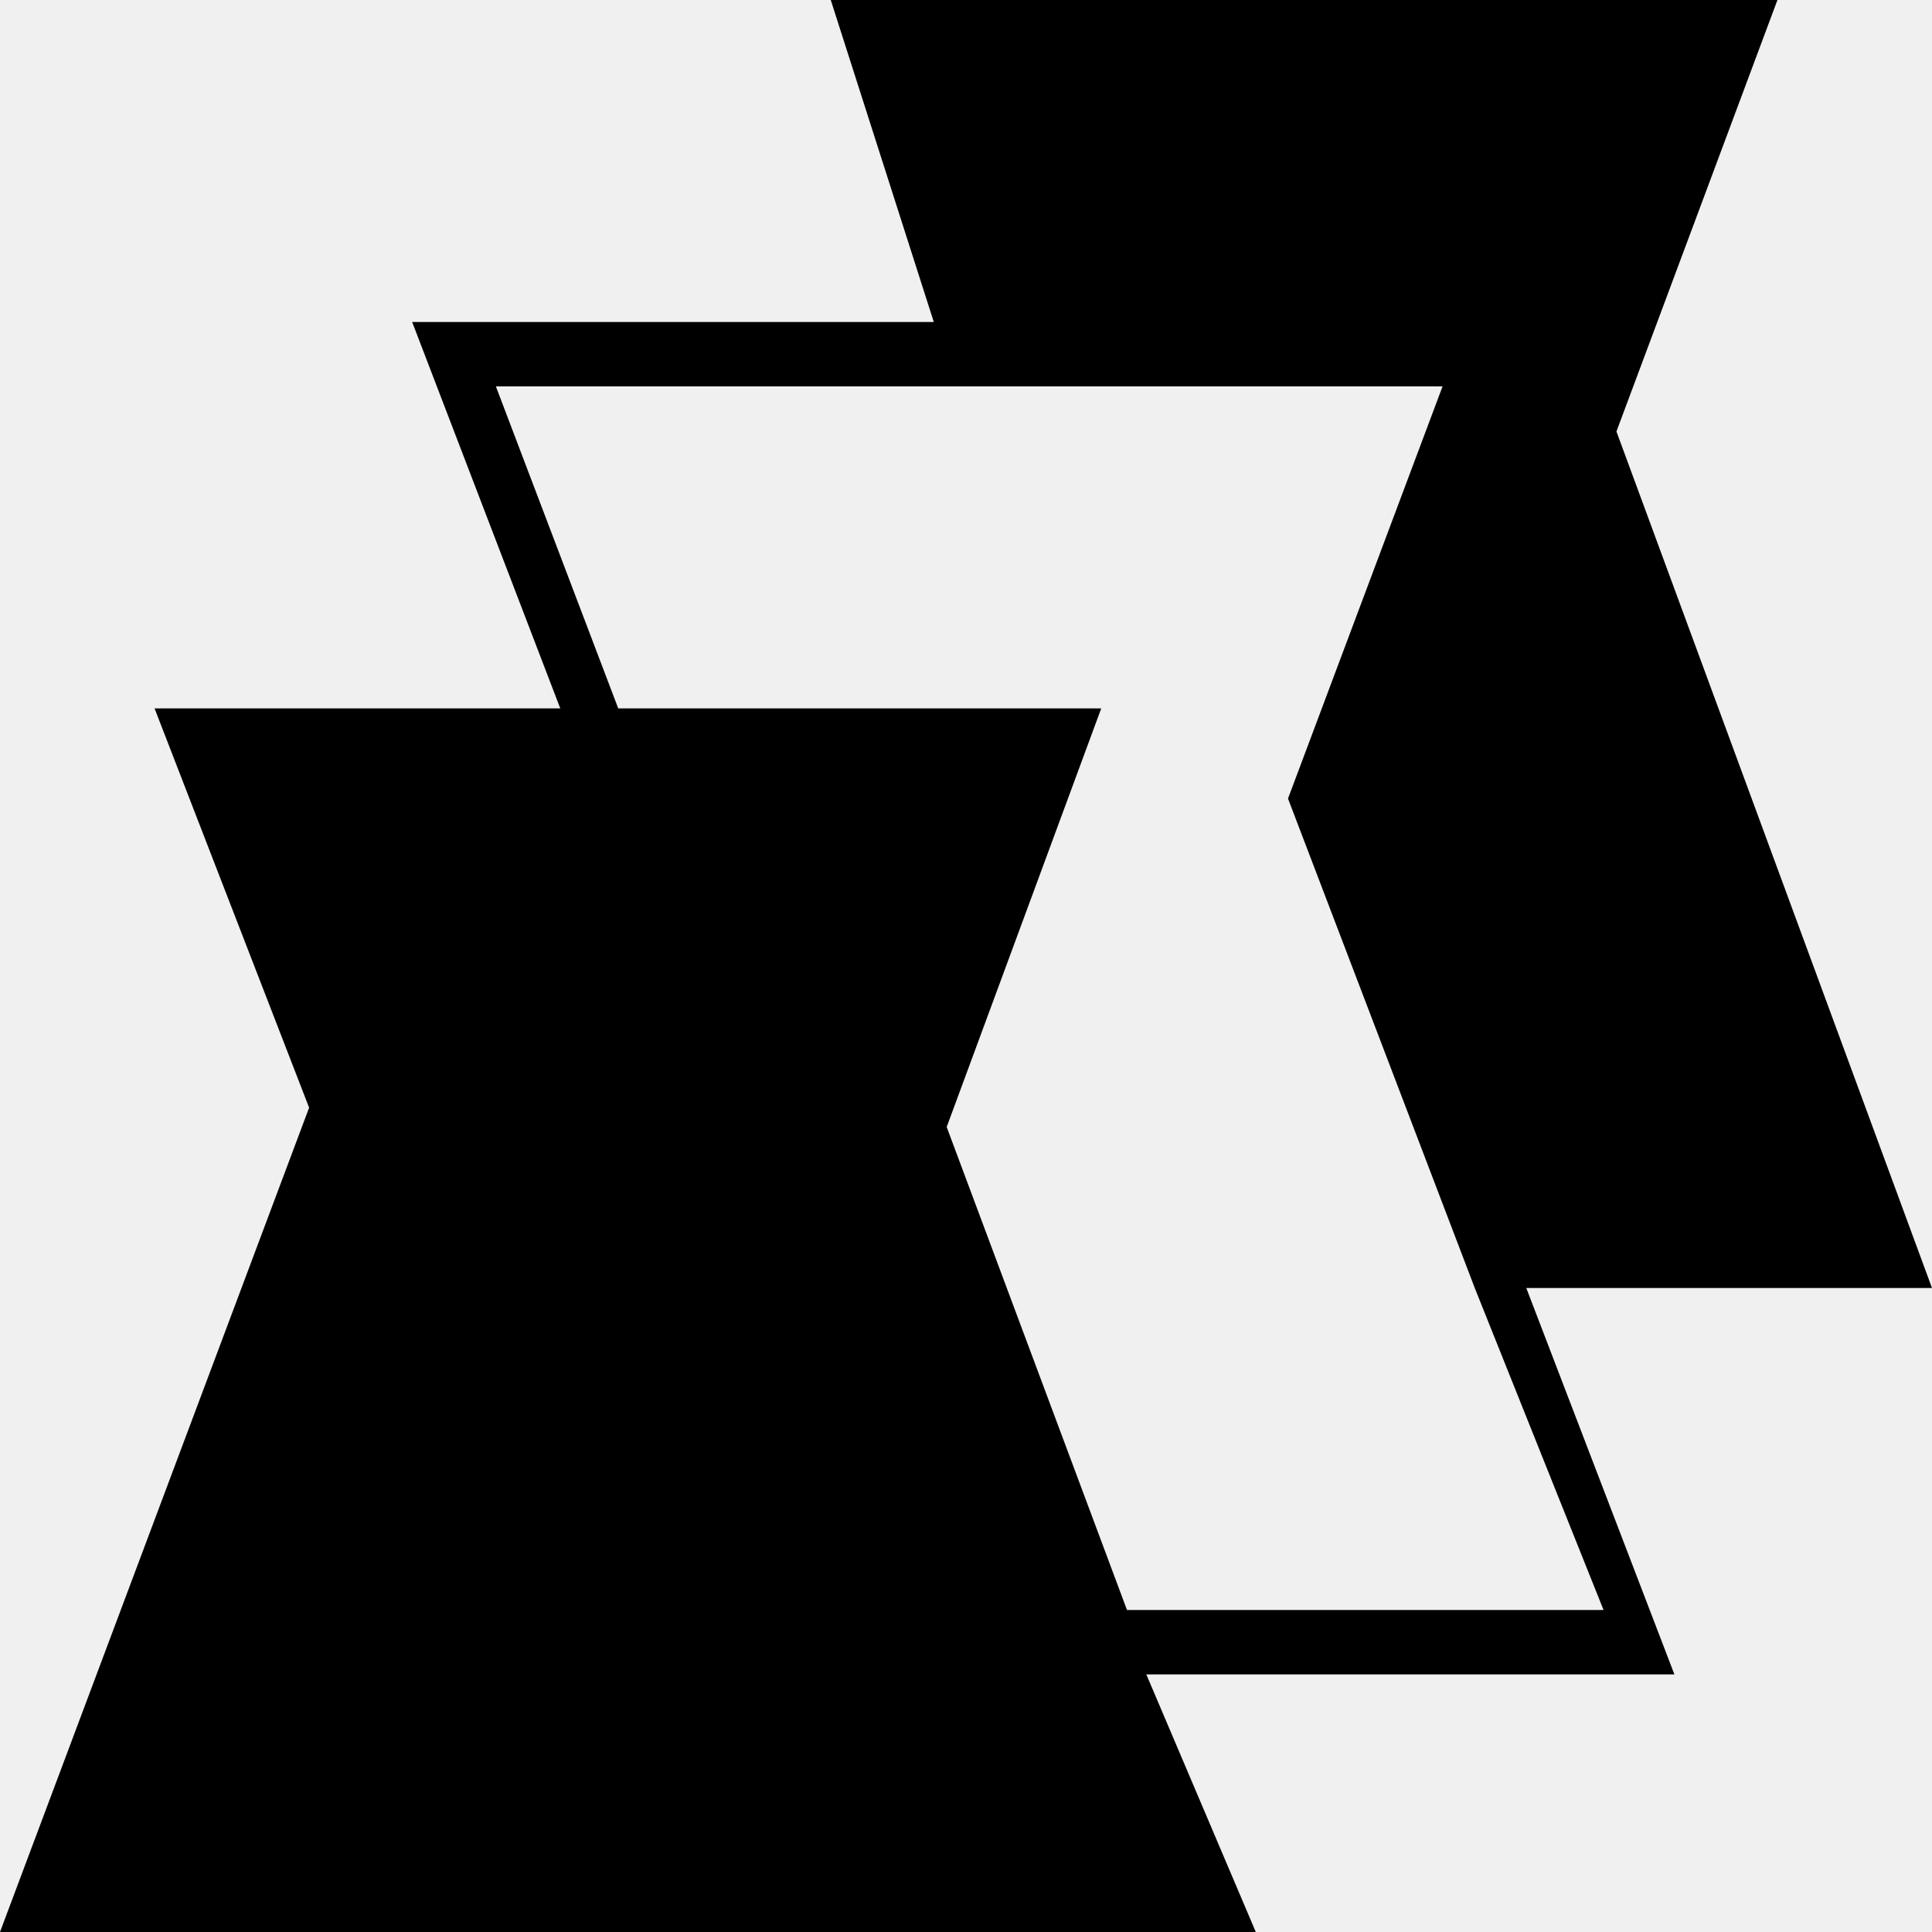
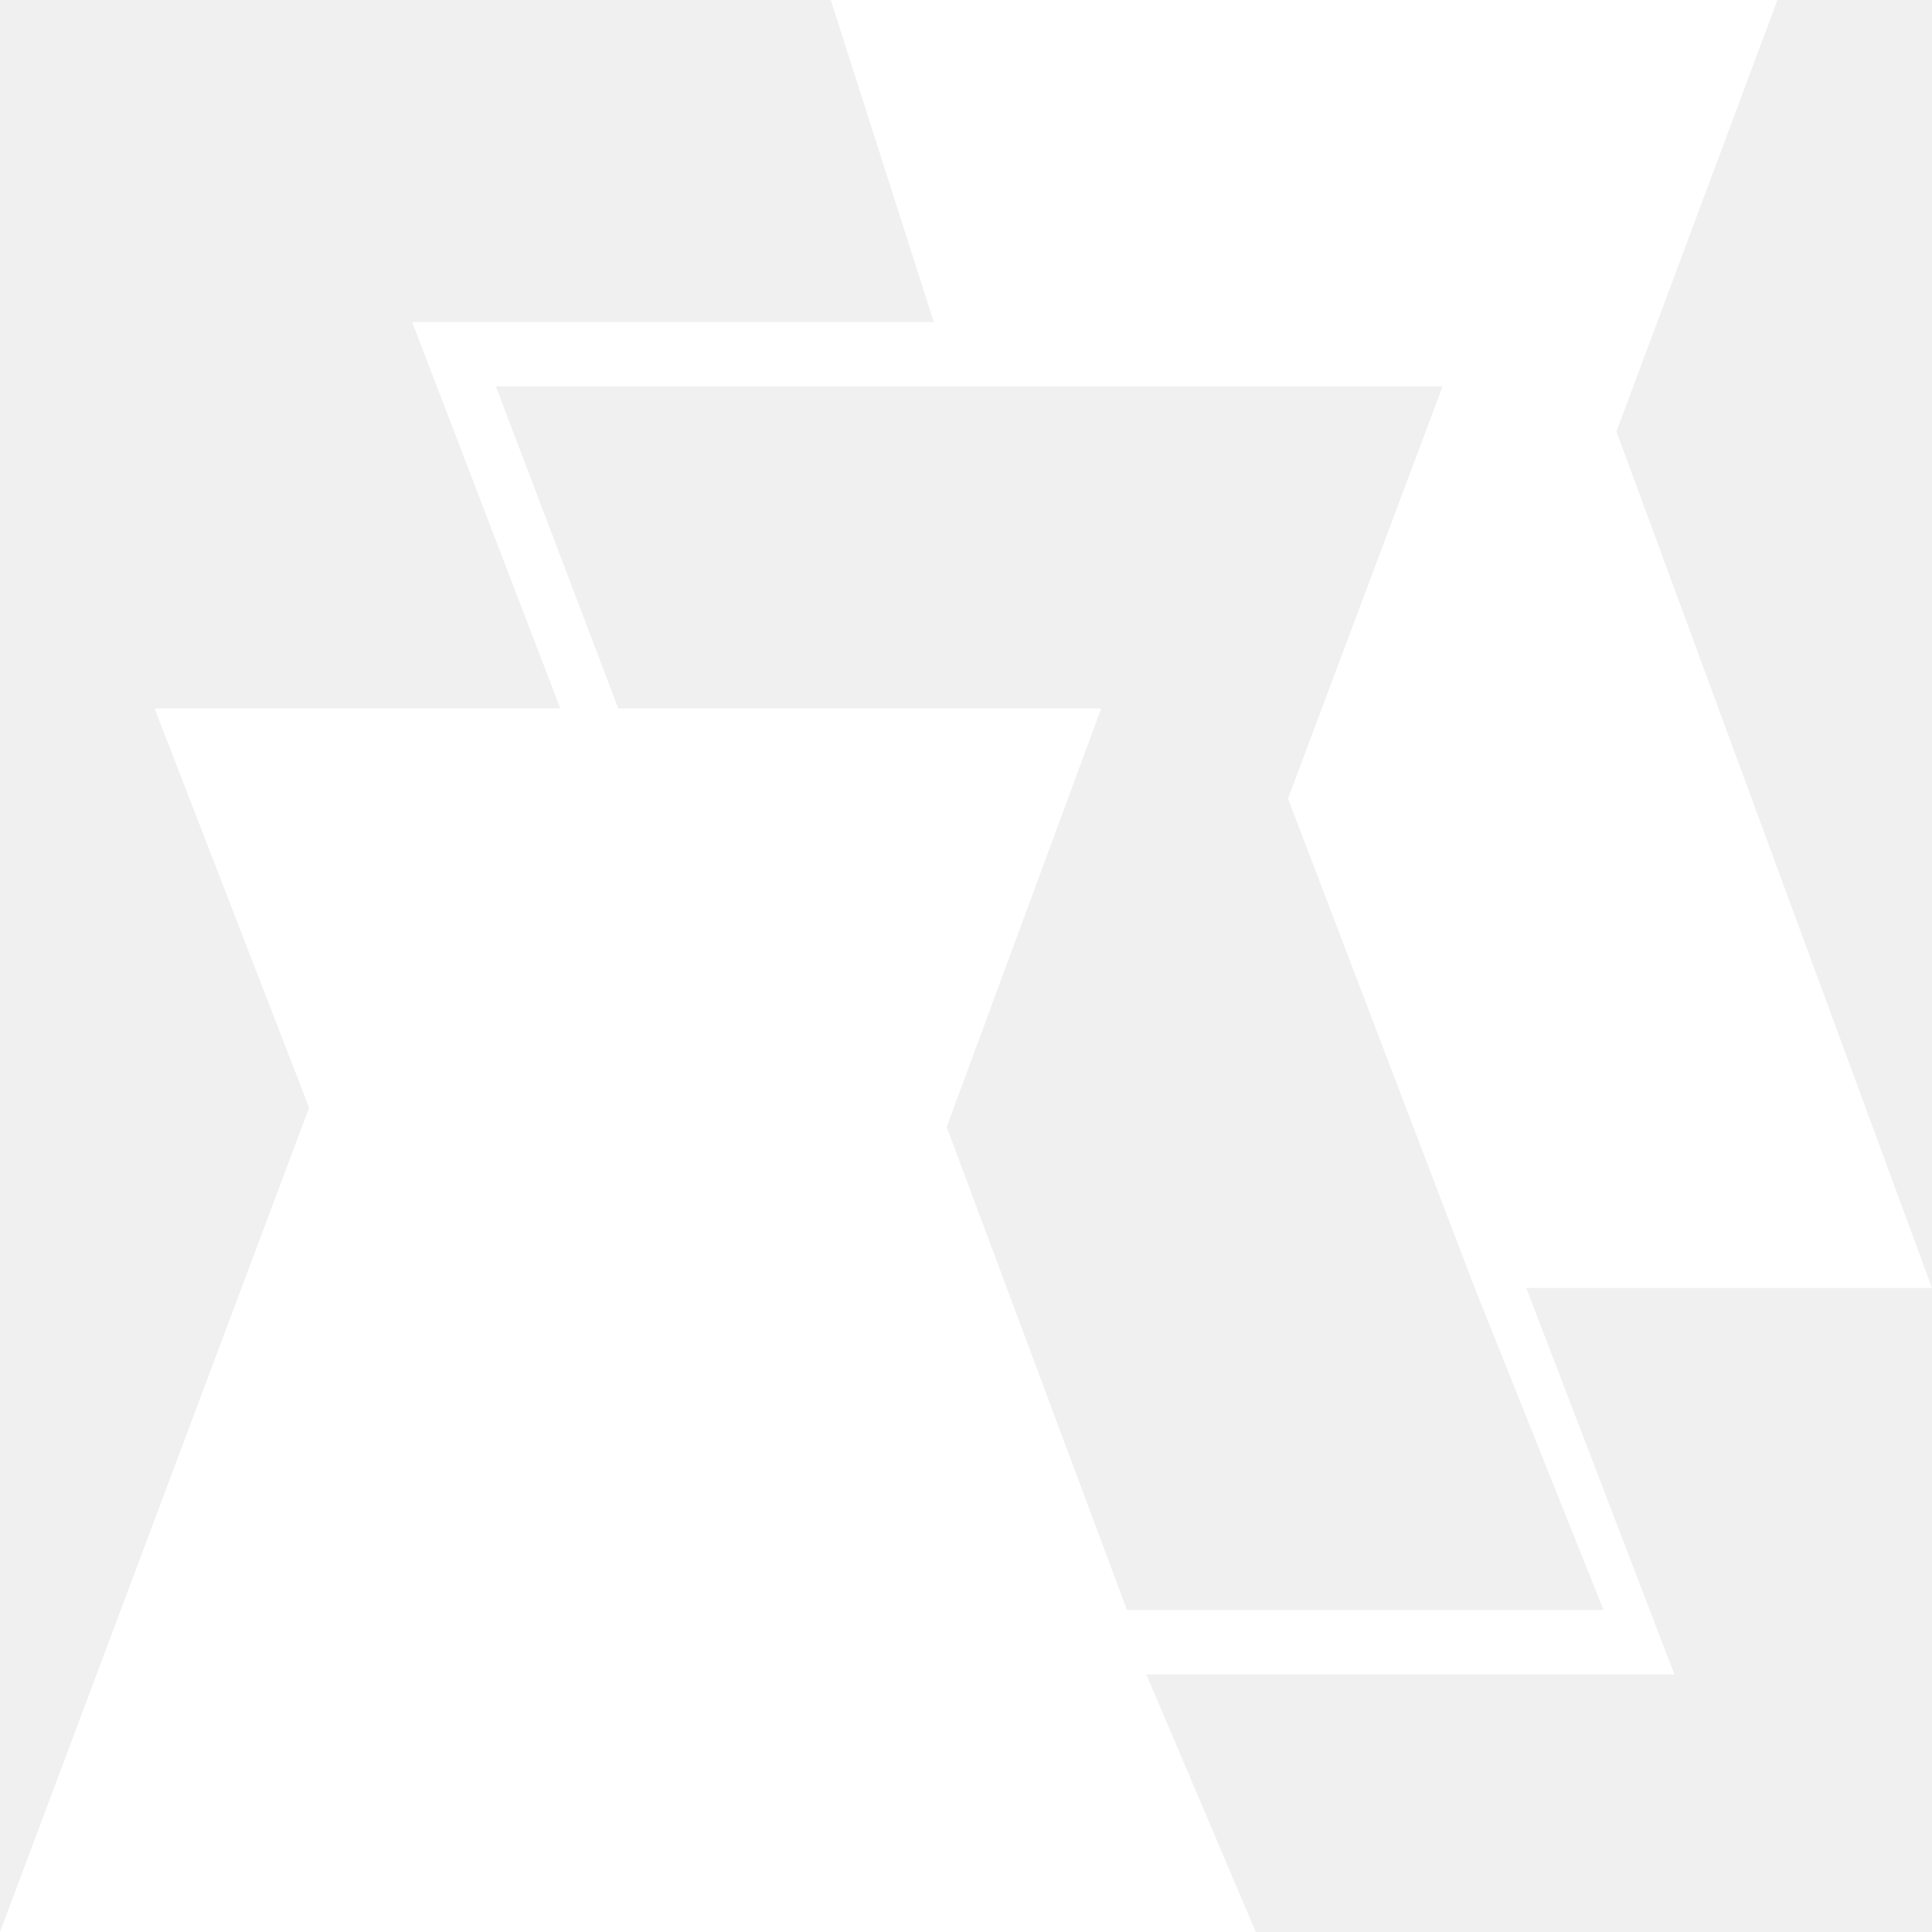
- <svg xmlns="http://www.w3.org/2000/svg" version="1.2" baseProfile="tiny" id="Layer_1" x="0px" y="0px" viewBox="0 0 30 30" xml:space="preserve">
-   <path d="M30,20L25.1,6.7L27.6,0H12.9l1.6,5H7.1H6.9H6.4l2.3,6H2.4l2.4,6.2L0,30h19.5l-1.7-4h7.5h0.1h0.6l-2.3-6H30z M17.5,25  l-2.8-7.5l2.4-6.5H9.6L7.7,6h7.2h7.5l-2.4,6.4l2.9,7.6l2,5H17.5z" />
+ <svg xmlns="http://www.w3.org/2000/svg" version="1.2" id="Layer_1" x="0px" y="0px" viewBox="0 0 30 30" xml:space="preserve">
+   <defs id="defs7" />
+   <path d="M30,20L25.1,6.7L27.6,0H12.9l1.6,5H7.1H6.9H6.4l2.3,6H2.4l2.4,6.2L0,30h19.5l-1.7-4h7.5h0.1h0.6l-2.3-6H30z M17.5,25  l-2.8-7.5l2.4-6.5H9.6L7.7,6h7.2h7.5l-2.4,6.4l2.9,7.6l2,5H17.5z" id="path3" style="fill:#ffffff" />
</svg>
